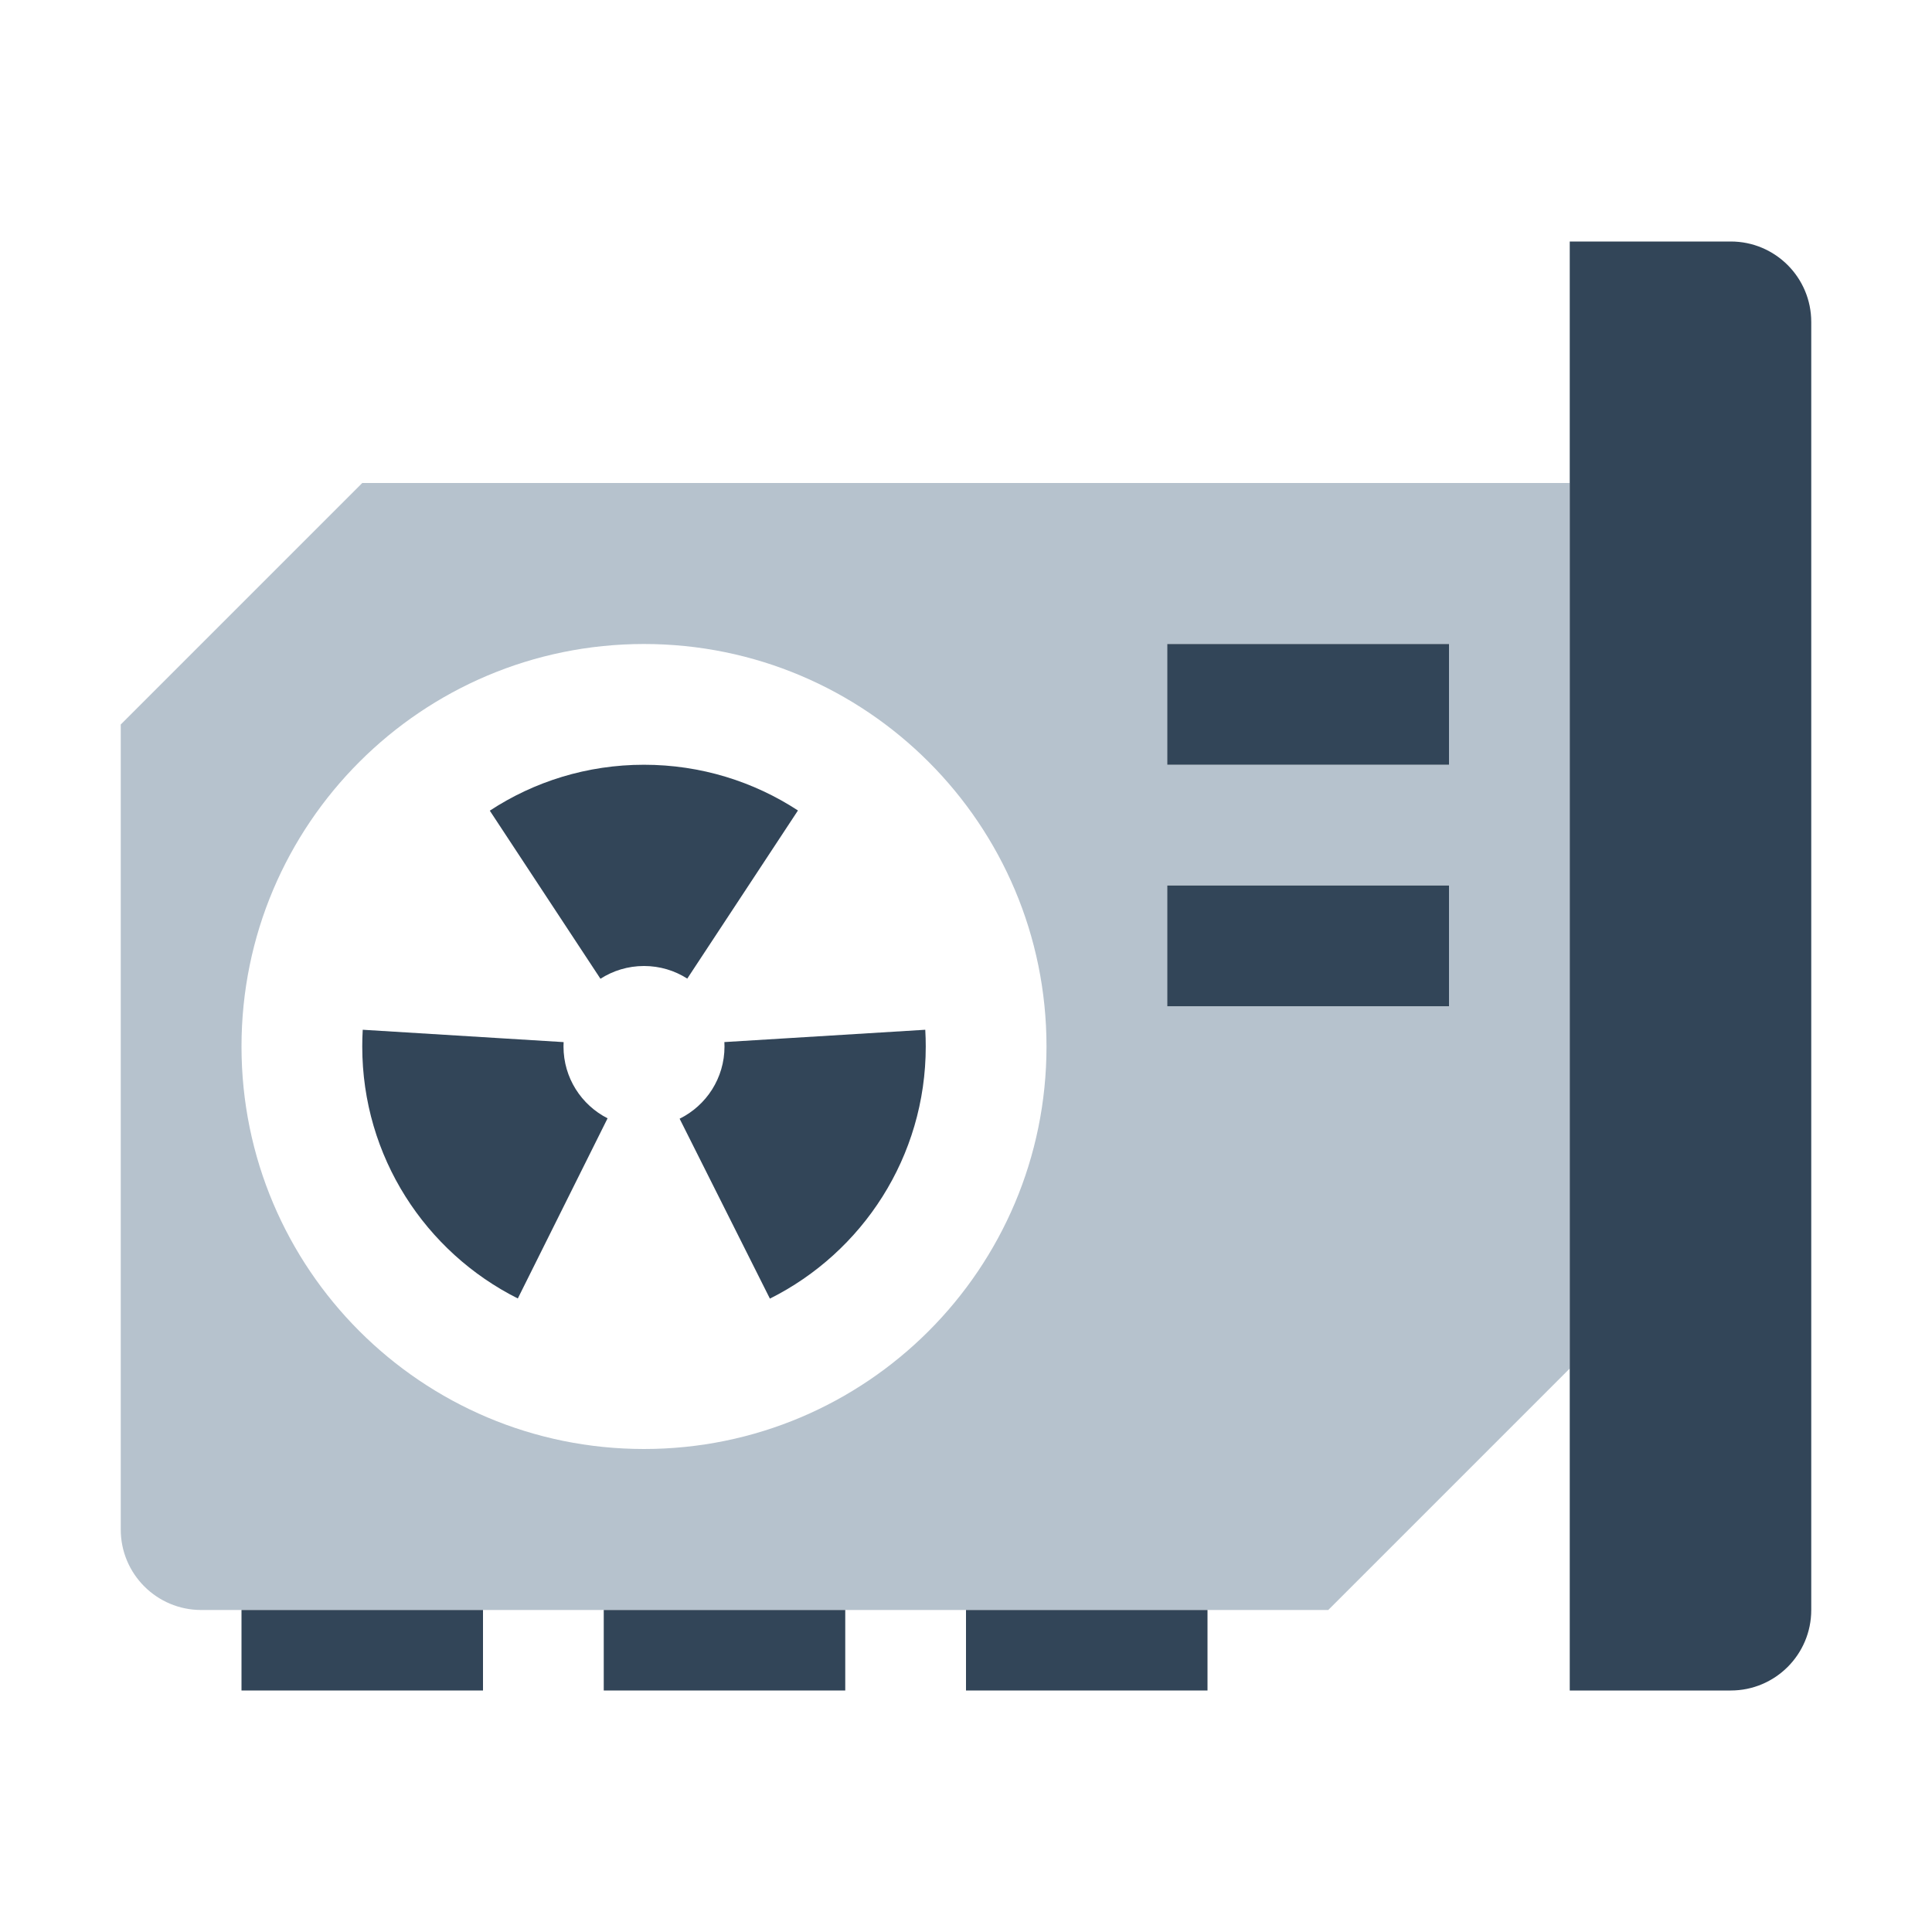
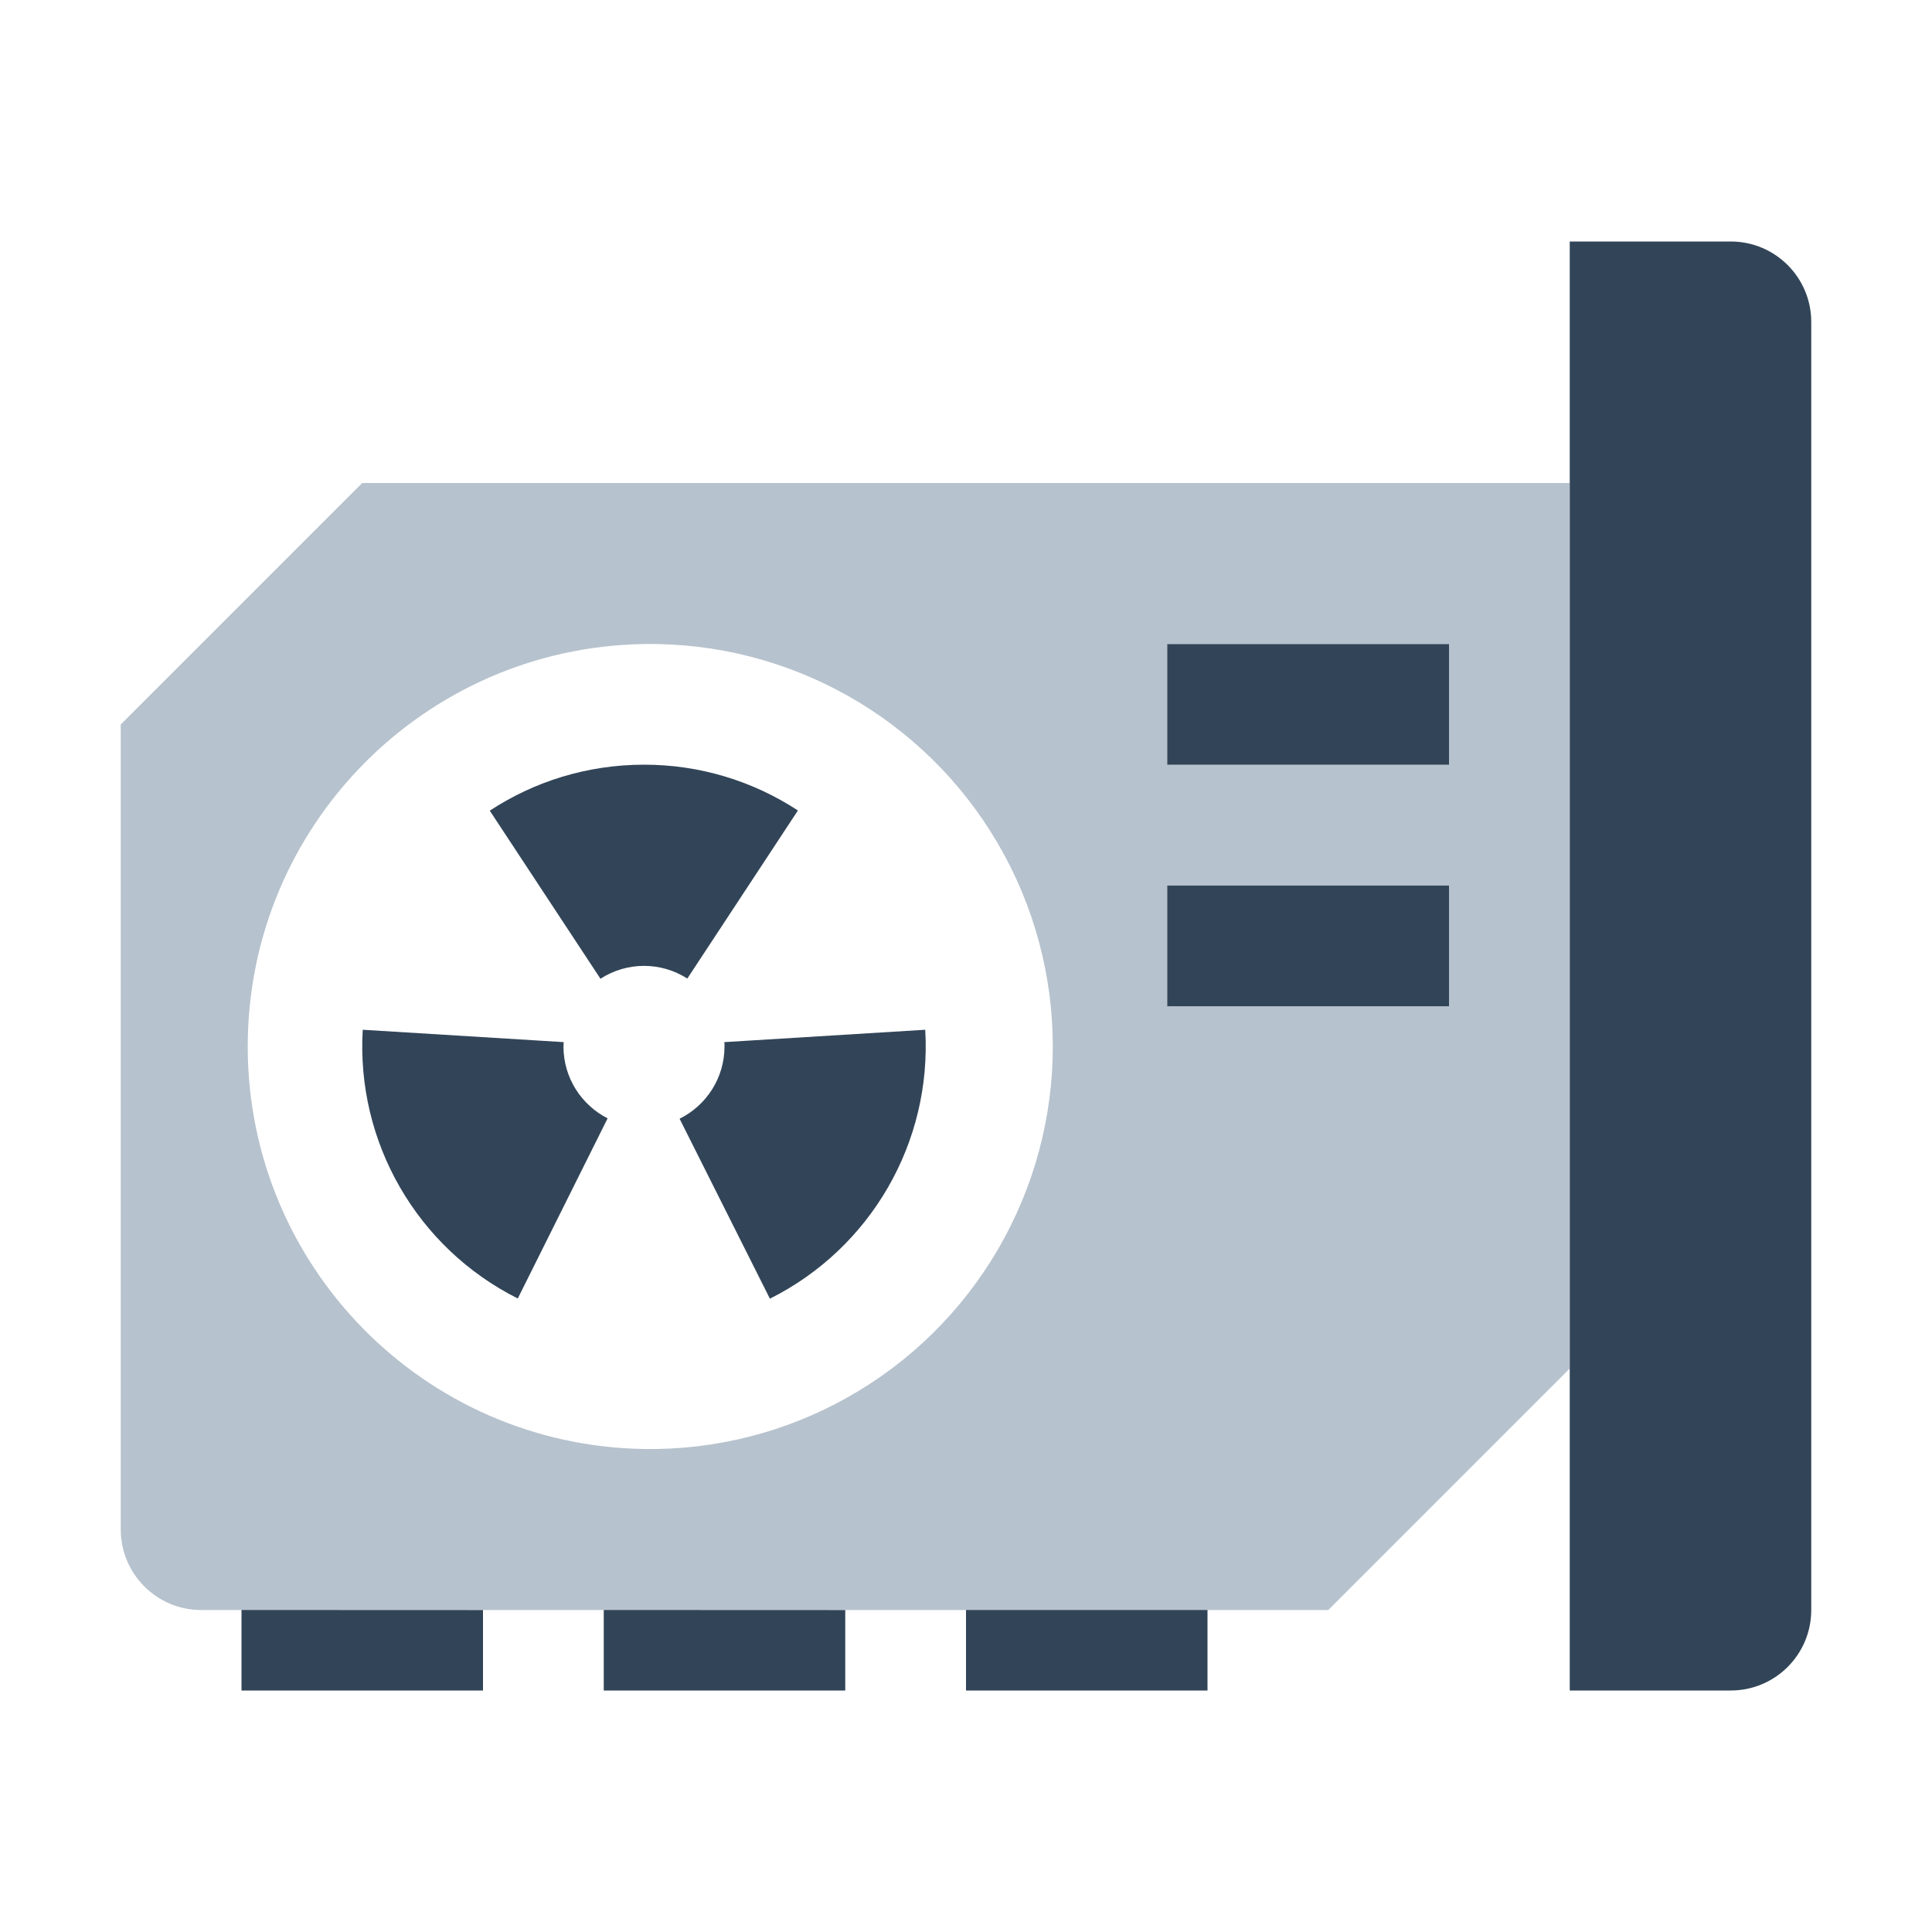
- <svg xmlns="http://www.w3.org/2000/svg" width="48" height="48" viewBox="0 0 48 48" fill="none">
-   <path fill-rule="evenodd" clip-rule="evenodd" d="M39 34V12H9L3 18V38C3 39.105 3.895 40 5 40H33L39 34ZM29 16H36V19H29V16ZM29 22H36V25H29V22ZM16 36C21.523 36 26 31.523 26 26C26 20.477 21.523 16 16 16C10.477 16 6 20.477 6 26C6 31.523 10.477 36 16 36Z" fill="#B6C2CD" />
-   <path d="M39 6H43C44.105 6 45 6.895 45 8V40C45 41.105 44.105 42 43 42H39V6Z" fill="#324558" />
-   <path d="M12 40V42H6V40H12Z" fill="#324558" />
-   <path d="M21 40V42H15V40H21Z" fill="#324558" />
-   <path d="M30 42V40H24V42H30Z" fill="#324558" />
-   <path d="M36 16H29V19H36V16Z" fill="#324558" />
-   <path d="M29 22H36V25H29V22Z" fill="#324558" />
-   <path d="M12.169 20.141L14.918 24.317C15.23 24.117 15.601 24 16 24C16.396 24 16.765 24.115 17.075 24.313L19.825 20.136C18.725 19.418 17.411 19 16 19C14.586 19 13.269 19.419 12.169 20.141Z" fill="#324558" />
-   <path d="M22.988 25.584L17.997 25.89C17.999 25.927 18 25.963 18 26C18 26.787 17.546 27.468 16.885 27.794L19.128 32.264C21.424 31.116 23 28.742 23 26C23 25.86 22.996 25.722 22.988 25.584Z" fill="#324558" />
-   <path d="M15.095 27.784L12.865 32.26C10.573 31.11 9 28.739 9 26C9 25.86 9.004 25.722 9.012 25.584L14.003 25.891C14.001 25.927 14 25.963 14 26C14 26.779 14.445 27.454 15.095 27.784Z" fill="#324558" />
+ <svg xmlns="http://www.w3.org/2000/svg" data-v-c7dfa2ae="" width="1em" height="1em" fill="currentColor" viewBox="0 0 20 20">
+   <path fill="#B6C2CD" fill-rule="evenodd" d="M16.25 14.167V5H3.75l-2.5 2.5v8.333c0 .46.373.834.833.834H13.75zm-4.167-7.5H15v1.25h-2.917zm0 2.5H15v1.25h-2.917zM6.667 15a4.167 4.167 0 1 0 0-8.333 4.167 4.167 0 0 0 0 8.333" clip-rule="evenodd" />
+   <path fill="#324558" d="M16.25 2.5h1.667c.46 0 .833.373.833.833v13.334c0 .46-.373.833-.833.833H16.25zM5 16.667v.833H2.5v-.834zM8.75 16.667v.833h-2.5v-.834zM12.5 17.5v-.834H10v.834zM15 6.667h-2.917v1.25H15zM12.083 9.167H15v1.25h-2.917zM5.07 8.392l1.146 1.74a.83.83 0 0 1 .899-.002L8.26 8.39a2.9 2.9 0 0 0-1.593-.474c-.59 0-1.138.175-1.597.476M9.578 10.66l-2.08.128q.003.022.002.045c0 .328-.19.612-.465.748l.935 1.863a2.92 2.92 0 0 0 1.608-2.784M6.29 11.577l-.93 1.865a2.92 2.92 0 0 1-1.605-2.782l2.08.128-.002.045c0 .325.186.606.457.744" />
</svg>
